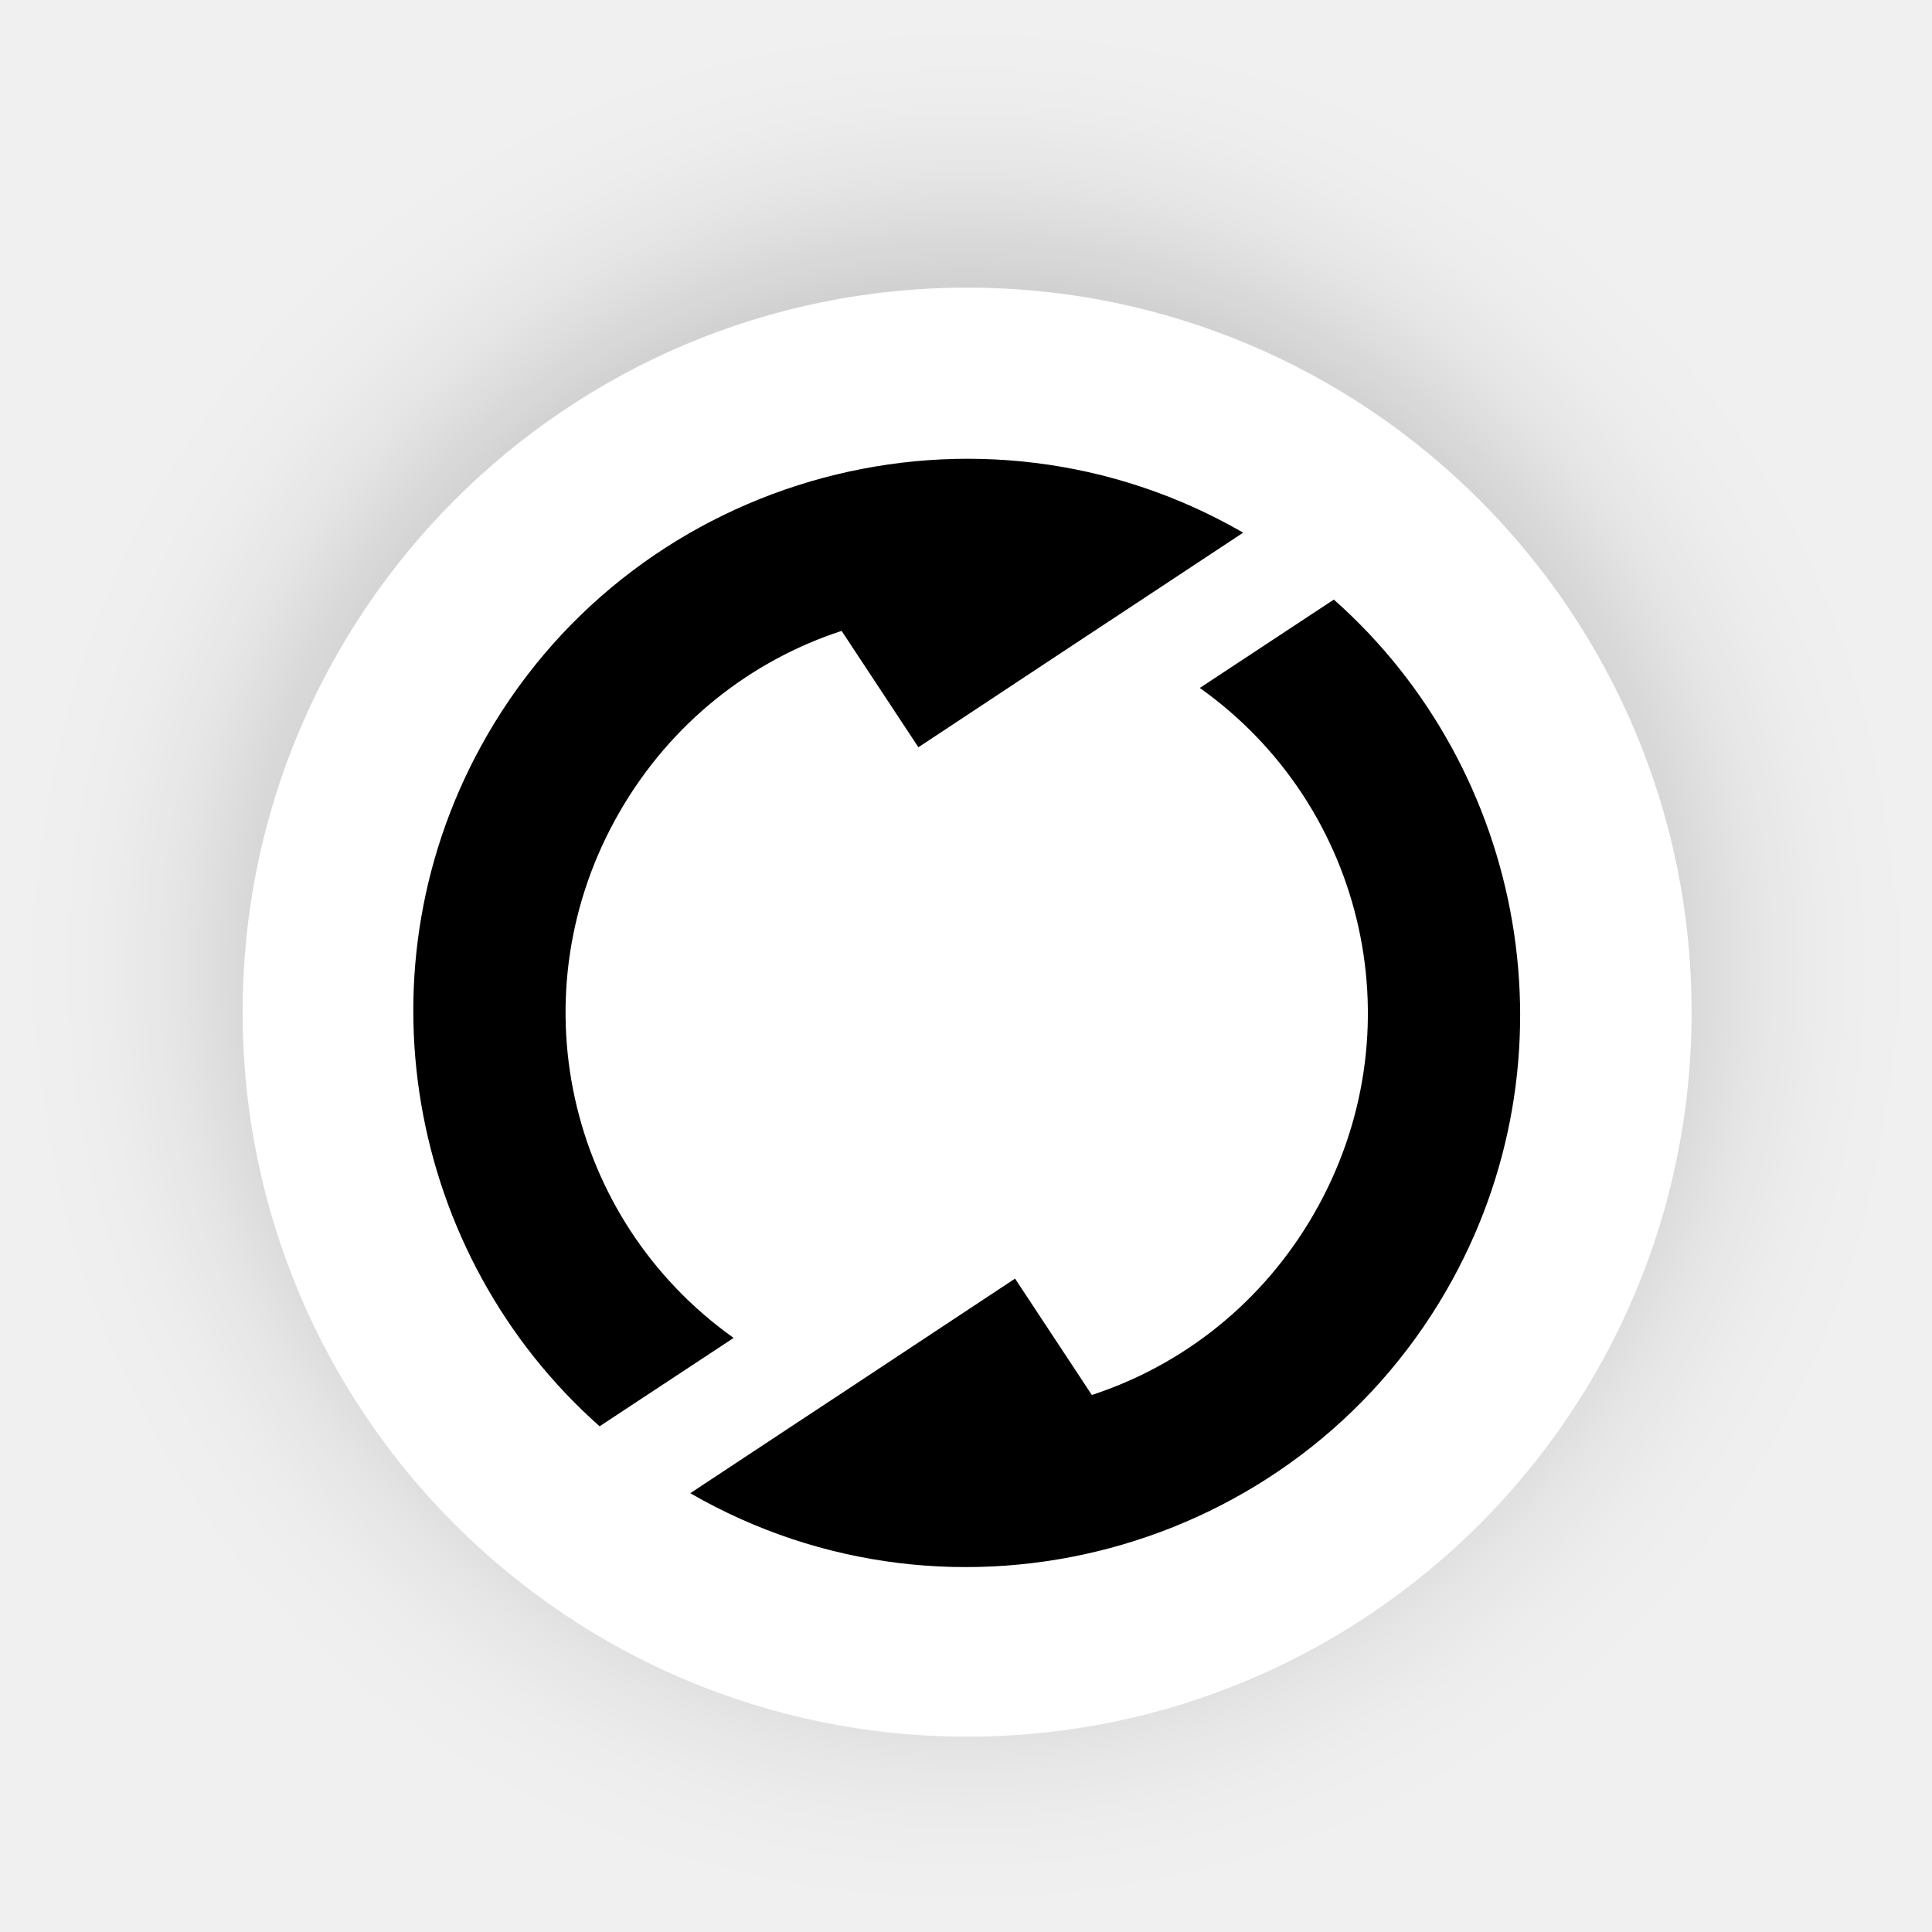
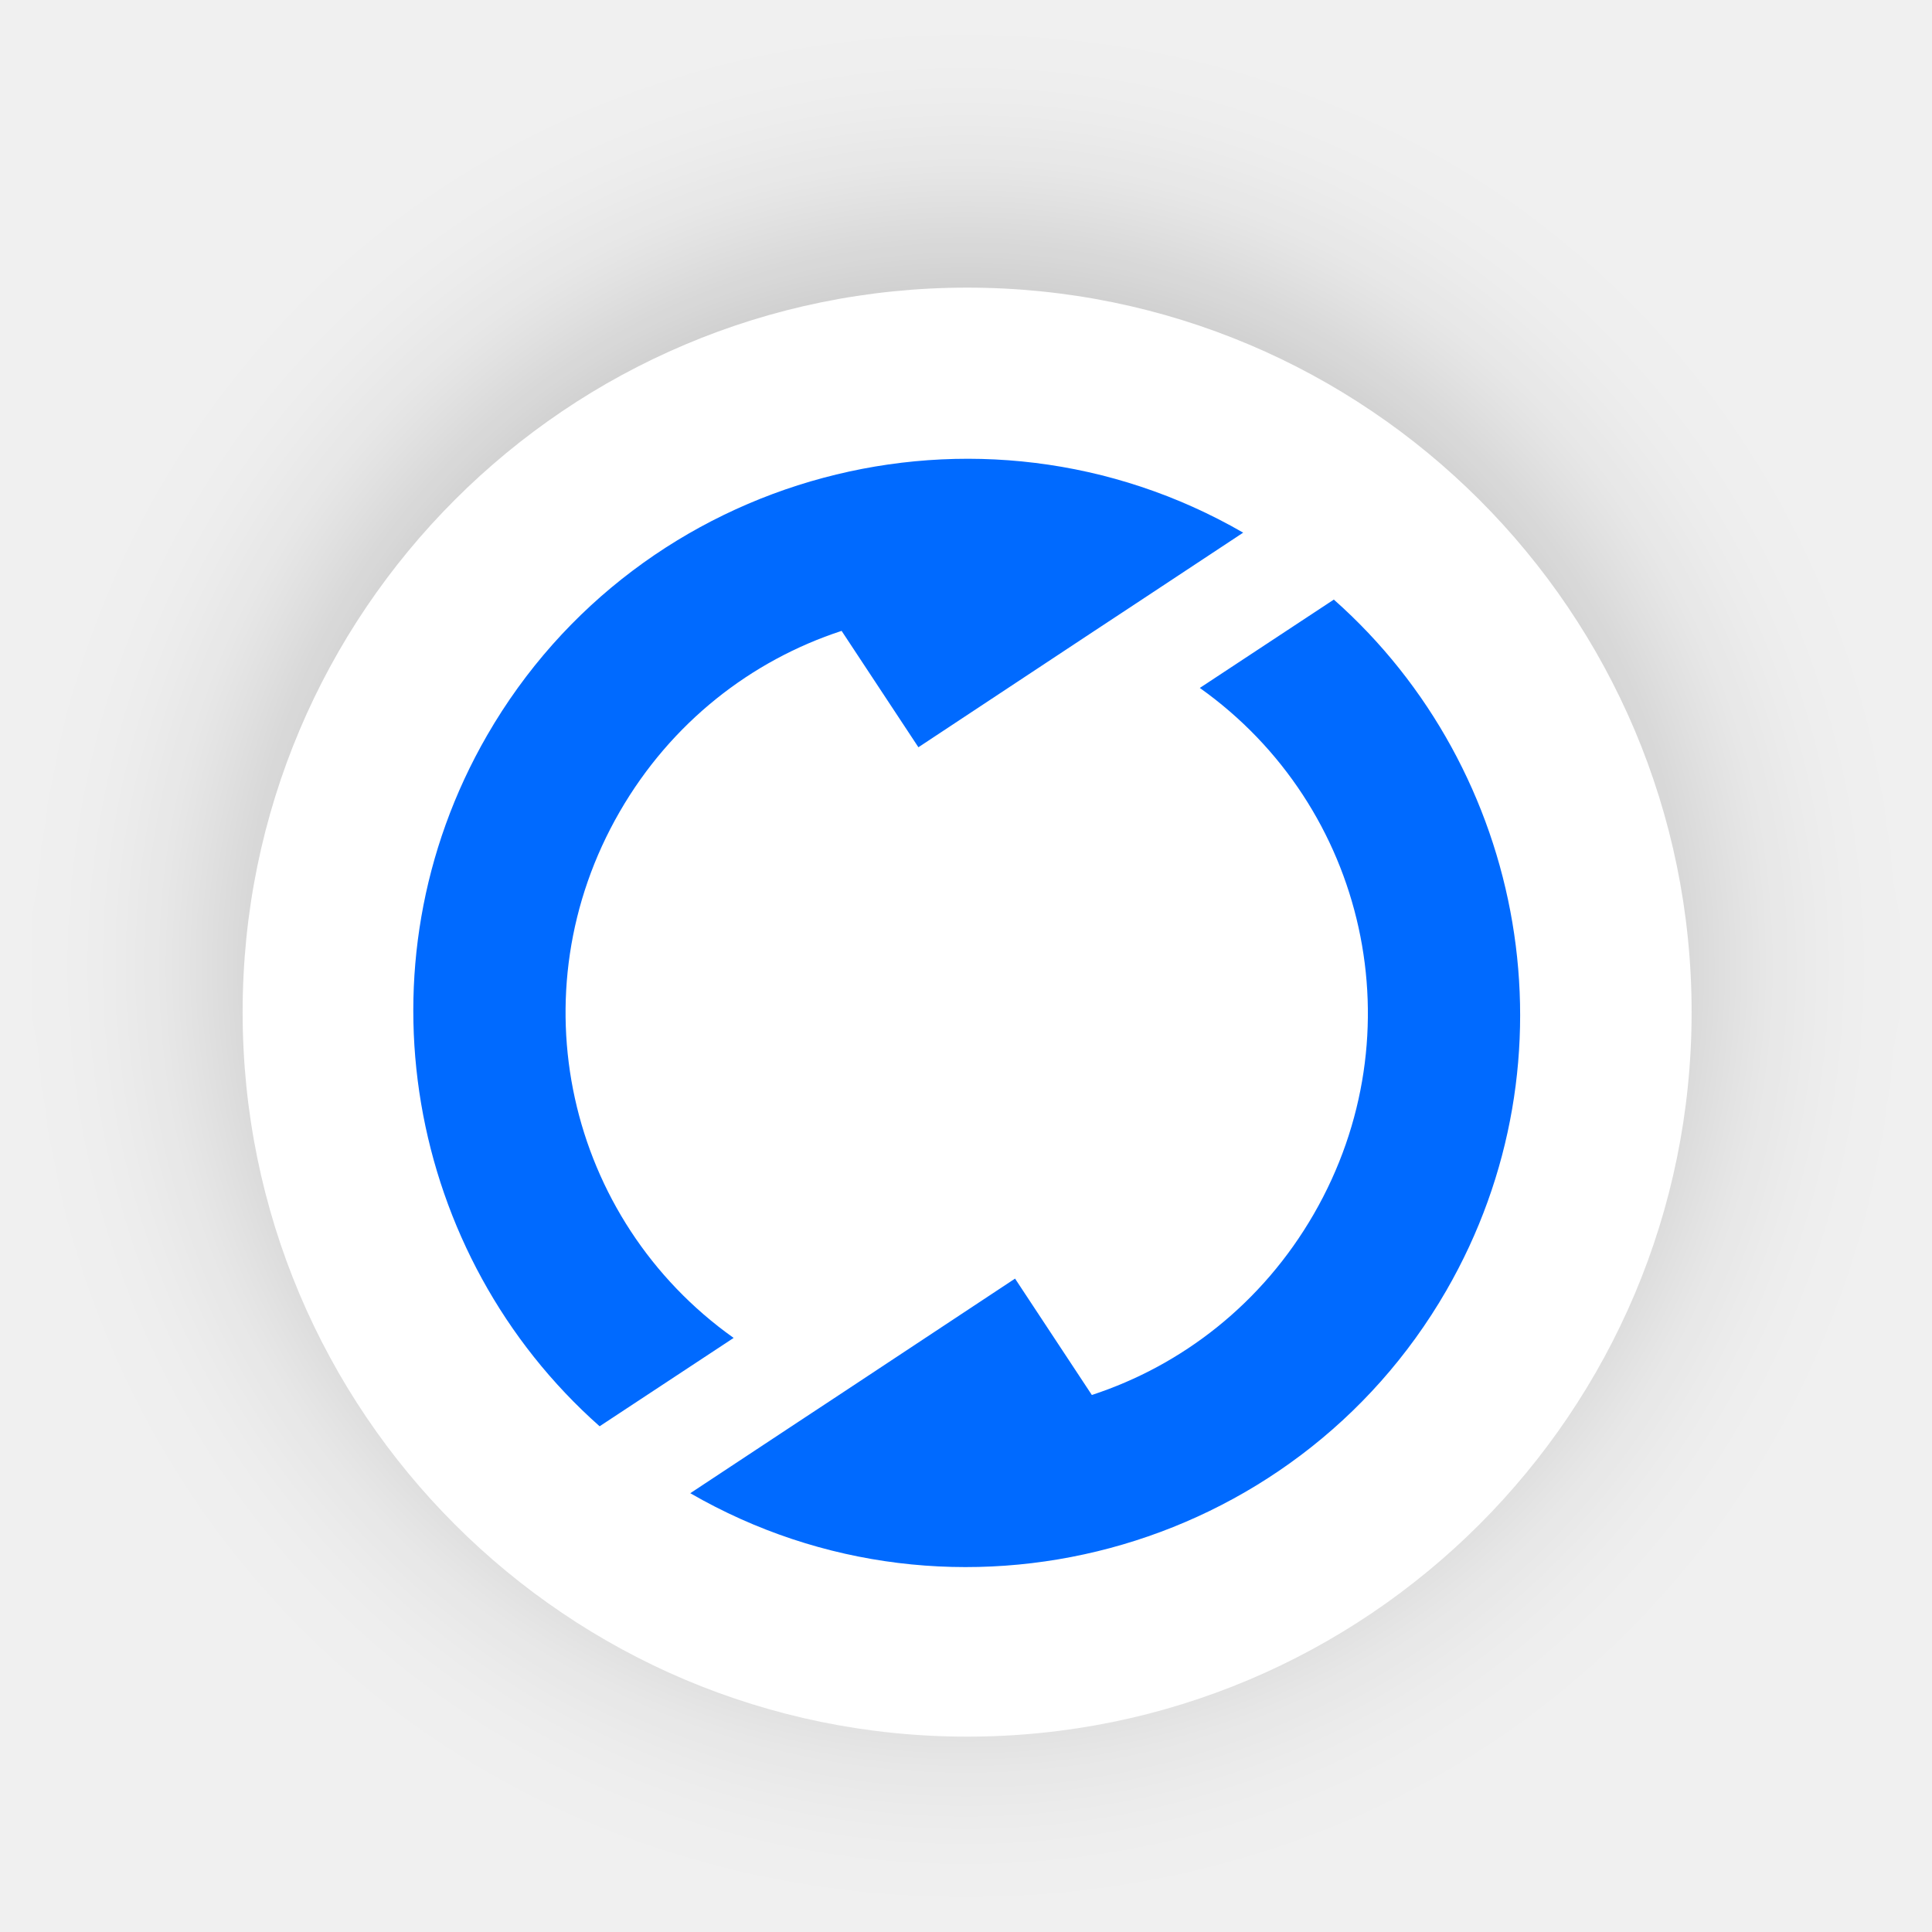
<svg xmlns="http://www.w3.org/2000/svg" width="24" height="24" version="1.1" viewBox="0 0 24 24">
  <filter id="a" x="-.168" y="-.168" width="1.336" height="1.336" color-interpolation-filters="sRGB">
    <feGaussianBlur stdDeviation="1.54" />
  </filter>
  <g fill-rule="evenodd">
    <g transform="matrix(.81818 0 0 .81818 -283.3 -654.26)" filter="url(#a)" opacity=".2">
      <circle cx="360.92" cy="814.32" r="11" />
      <path d="m367.01 805.15c0.333 0.789 0.518 1.657 0.518 2.567 0 3.645-2.955 6.6-6.6 6.6 1.823-3.157 0.741-7.193-2.416-9.016-0.789-0.456-1.633-0.73-2.484-0.835 1.476-0.735 3.139-1.149 4.9-1.149 2.249 0 4.34 0.675 6.082 1.833z" />
      <path d="m371.9 815c-0.516 0.683-1.175 1.276-1.963 1.731-3.157 1.823-7.193 0.741-9.016-2.416 3.645 0 6.6-2.955 6.6-6.6 0-0.91-0.184-1.778-0.518-2.567 2.964 1.971 4.918 5.341 4.918 9.167 0 0.23-7e-3 0.459-0.021 0.685z" />
      <path d="m365.82 824.17c-0.851-0.106-1.695-0.38-2.484-0.835-3.157-1.823-4.238-5.859-2.416-9.016 1.823 3.157 5.859 4.238 9.016 2.416 0.788-0.455 1.447-1.048 1.963-1.731-0.247 4.022-2.656 7.46-6.079 9.166z" />
      <path d="m354.84 823.48c-0.333-0.789-0.518-1.657-0.518-2.567 0-3.645 2.955-6.6 6.6-6.6-1.823 3.157-0.741 7.193 2.416 9.016 0.789 0.456 1.633 0.73 2.484 0.835-1.476 0.735-3.139 1.149-4.9 1.149-2.249 0-4.34-0.675-6.082-1.833z" />
      <path d="m349.94 813.63c0.516-0.683 1.175-1.276 1.963-1.731 3.157-1.823 7.193-0.741 9.016 2.416-3.645 0-6.6 2.955-6.6 6.6 0 0.91 0.184 1.778 0.518 2.567-2.964-1.971-4.918-5.341-4.918-9.167 0-0.23 7e-3 -0.459 0.021-0.685z" />
      <path d="m356.02 804.47c0.851 0.106 1.695 0.38 2.484 0.835 3.157 1.823 4.238 5.859 2.416 9.016-1.823-3.157-5.859-4.238-9.016-2.416-0.788 0.455-1.447 1.048-1.963 1.731 0.247-4.022 2.656-7.46 6.079-9.166z" />
    </g>
    <g transform="matrix(.81818 0 0 .81818 -283.3 -654.26)" fill="#fff">
      <circle cx="360.94" cy="815.02" r="11" />
    </g>
-     <g transform="rotate(120 12.009 12.583)" stroke-linecap="round" stroke-linejoin="round">
+     <g fill="#006aff" transform="rotate(120 12.009 12.583)" stroke-linecap="round" stroke-linejoin="round">
      <path d="m5.125 12.592c0 3.786 3.089 6.875 6.875 6.875 3.316 0 6.097-2.37 6.736-5.502l-1.783-0.893c-0.239 2.532-2.356 4.494-4.953 4.494-1.281 0-2.445-0.476-3.324-1.264l0.775-1.549-2.328-1.162-0.557-0.279z" color="#000000" style="-inkscape-stroke:none;paint-order:stroke fill markers" />
      <path d="m18.893 12.574c0-3.786-3.089-6.875-6.875-6.875-3.316 0-6.097 2.37-6.736 5.502l1.783 0.893c0.239-2.532 2.356-4.494 4.953-4.494 1.281 0 2.445 0.476 3.324 1.264l-0.775 1.549 2.328 1.162 0.557 0.279z" color="#000000" style="-inkscape-stroke:none;paint-order:stroke fill markers" />
    </g>
  </g>
</svg>
